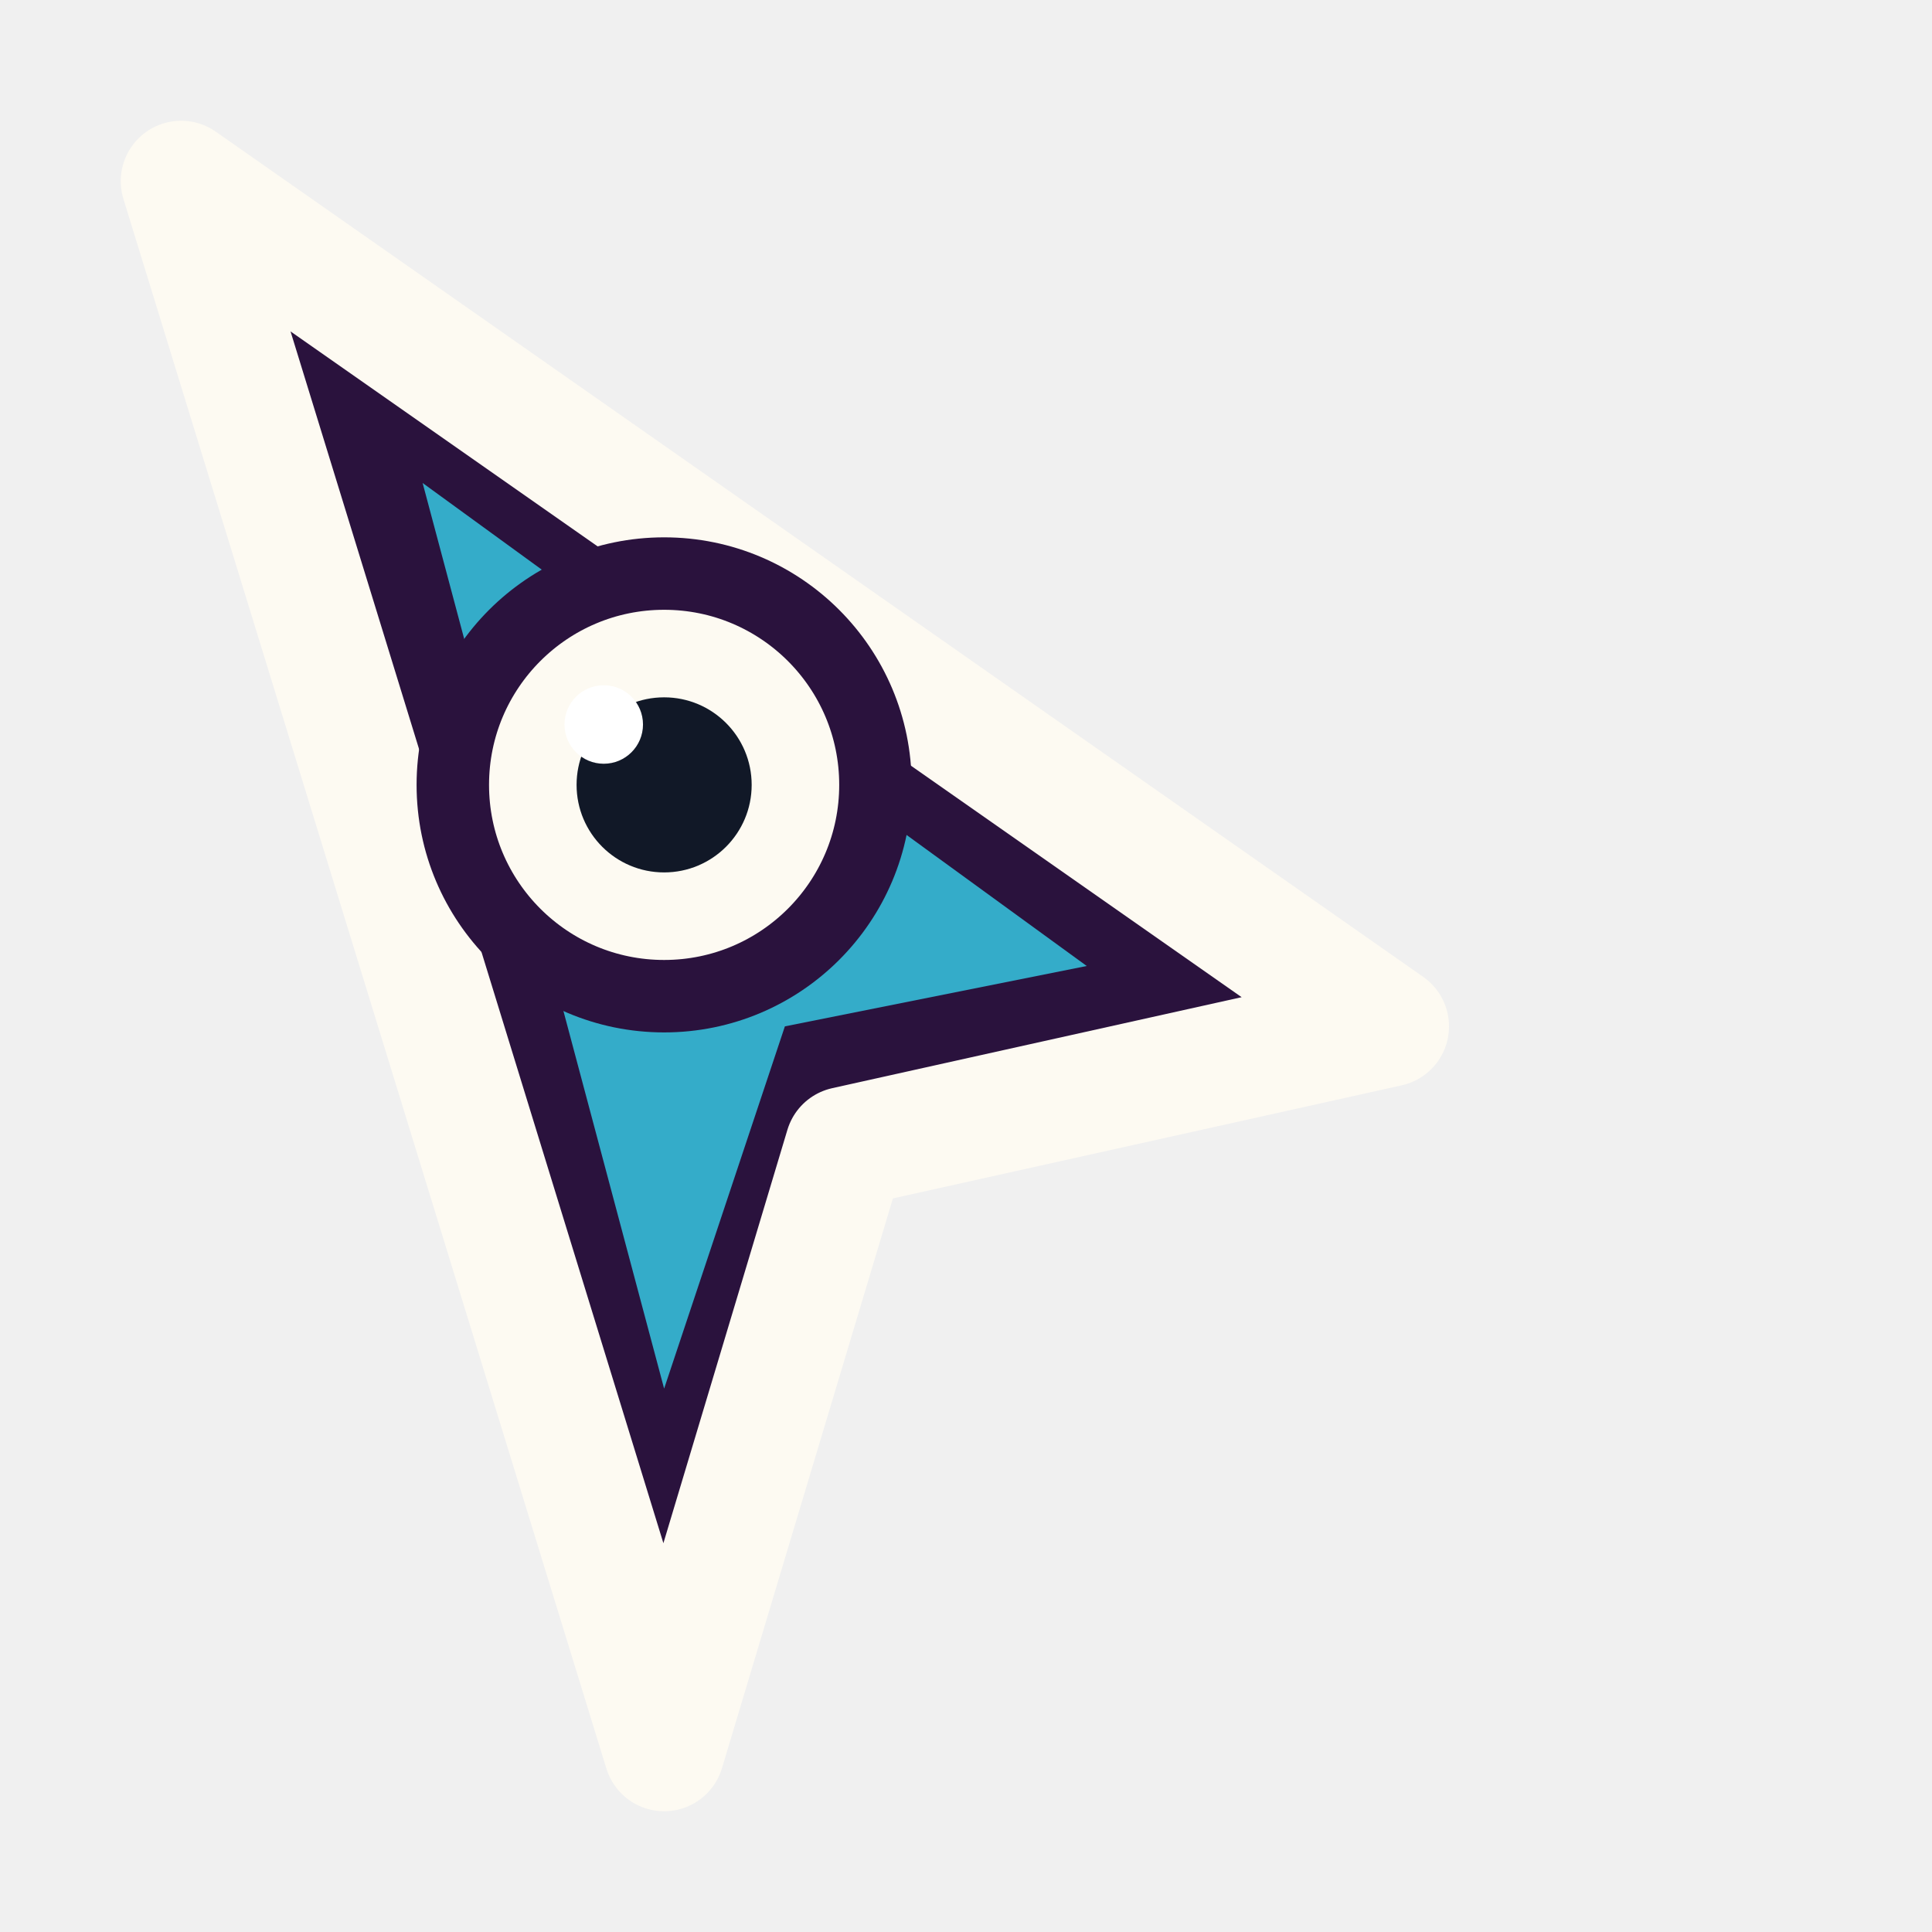
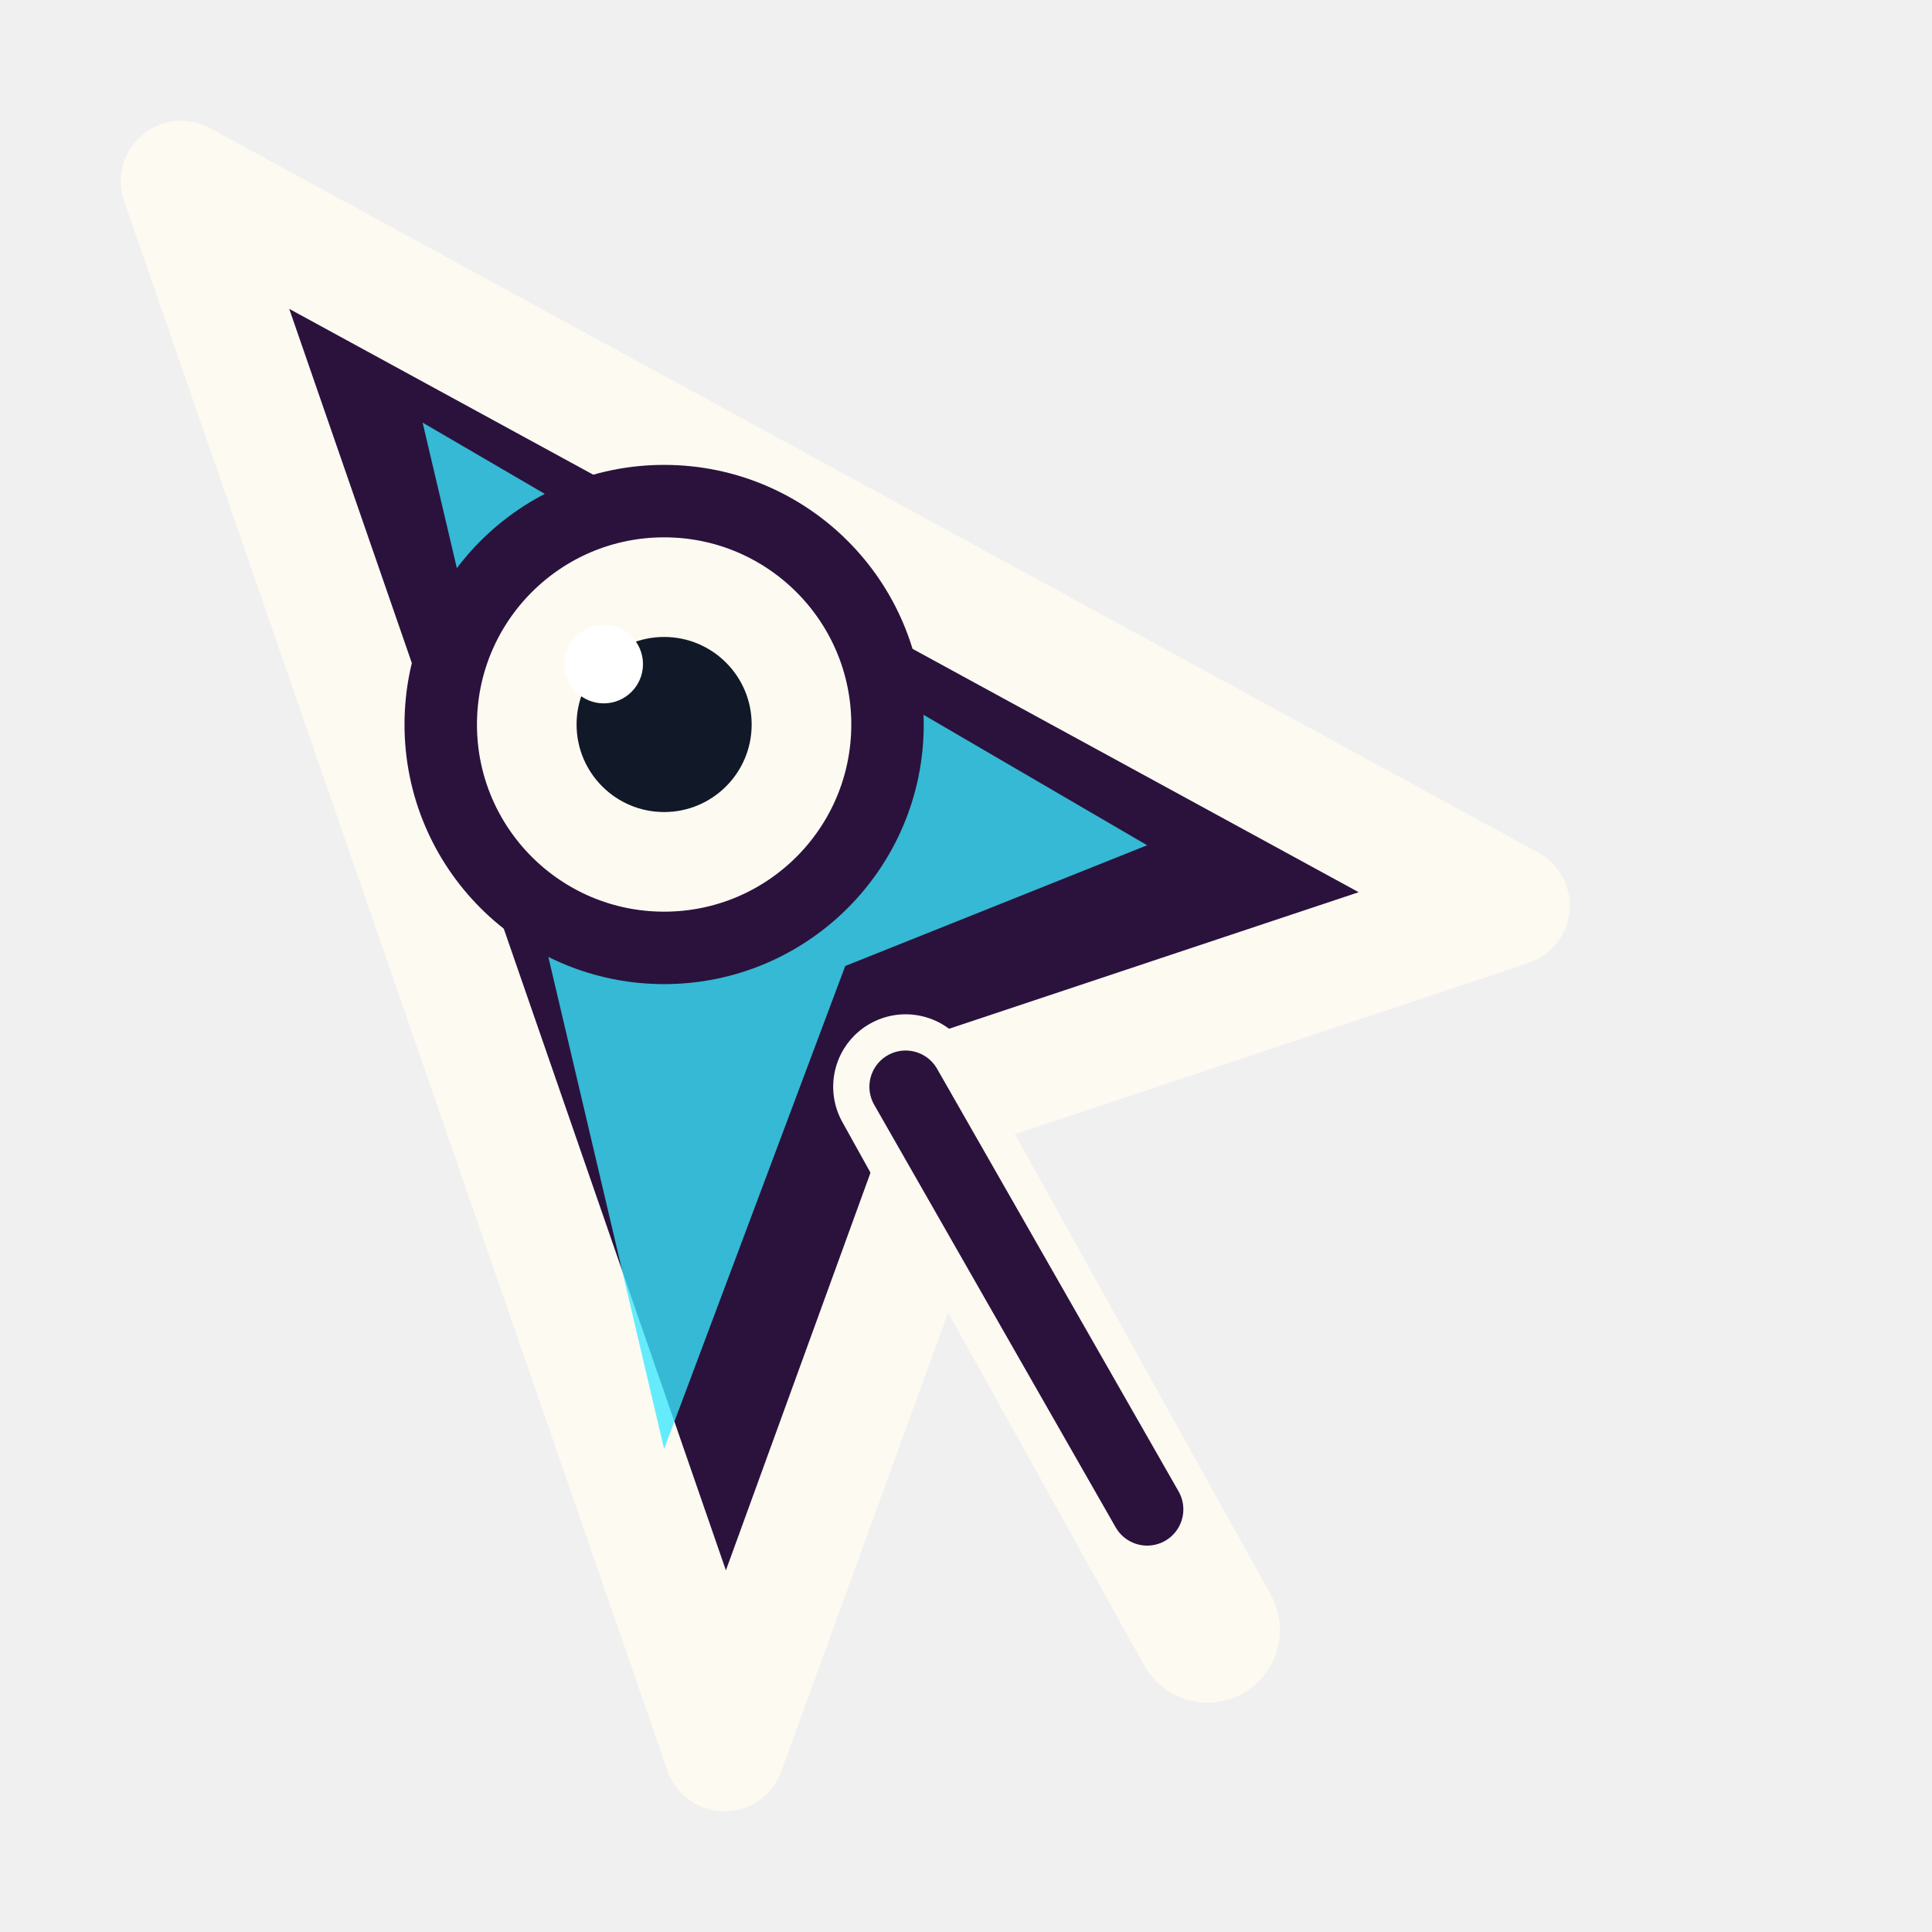
<svg xmlns="http://www.w3.org/2000/svg" width="32" height="32" viewBox="0 0 32 32">
-   <path d="M3 3 L23 17 L14 19 L11 29 L3 3 Z" fill="#2a123d" stroke="#fdfaf2" stroke-width="2" stroke-linejoin="round" />
-   <path d="M7 8 L18 16 L13 17 L11 23 Z" fill="#38e8ff" opacity=".72" />
-   <circle cx="11" cy="13" r="3.5" fill="#fdfaf2" stroke="#2a123d" stroke-width="1.2" />
-   <circle cx="11" cy="13" r="1.45" fill="#111827" />
-   <circle cx="10" cy="12" r=".65" fill="#ffffff" />
+   <path d="M3 3 L25 15 L16 18 L12 29 Z" fill="#2a123d" stroke="#fdfaf2" stroke-width="2" stroke-linejoin="round" />
+   <path d="M7 7 L19 14 L14 16 L11 24 Z" fill="#38e8ff" opacity=".78" />
+   <path d="M15 18 L20 27" stroke="#fdfaf2" stroke-width="2.4" stroke-linecap="round" />
+   <path d="M15 18 L19 25" stroke="#2a123d" stroke-width="1.2" stroke-linecap="round" />
+   <circle cx="11" cy="12" r="3.7" fill="#fdfaf2" stroke="#2a123d" stroke-width="1.2" />
+   <circle cx="11" cy="12" r="1.45" fill="#111827" />
+   <circle cx="10" cy="11" r=".65" fill="#ffffff" />
</svg>
